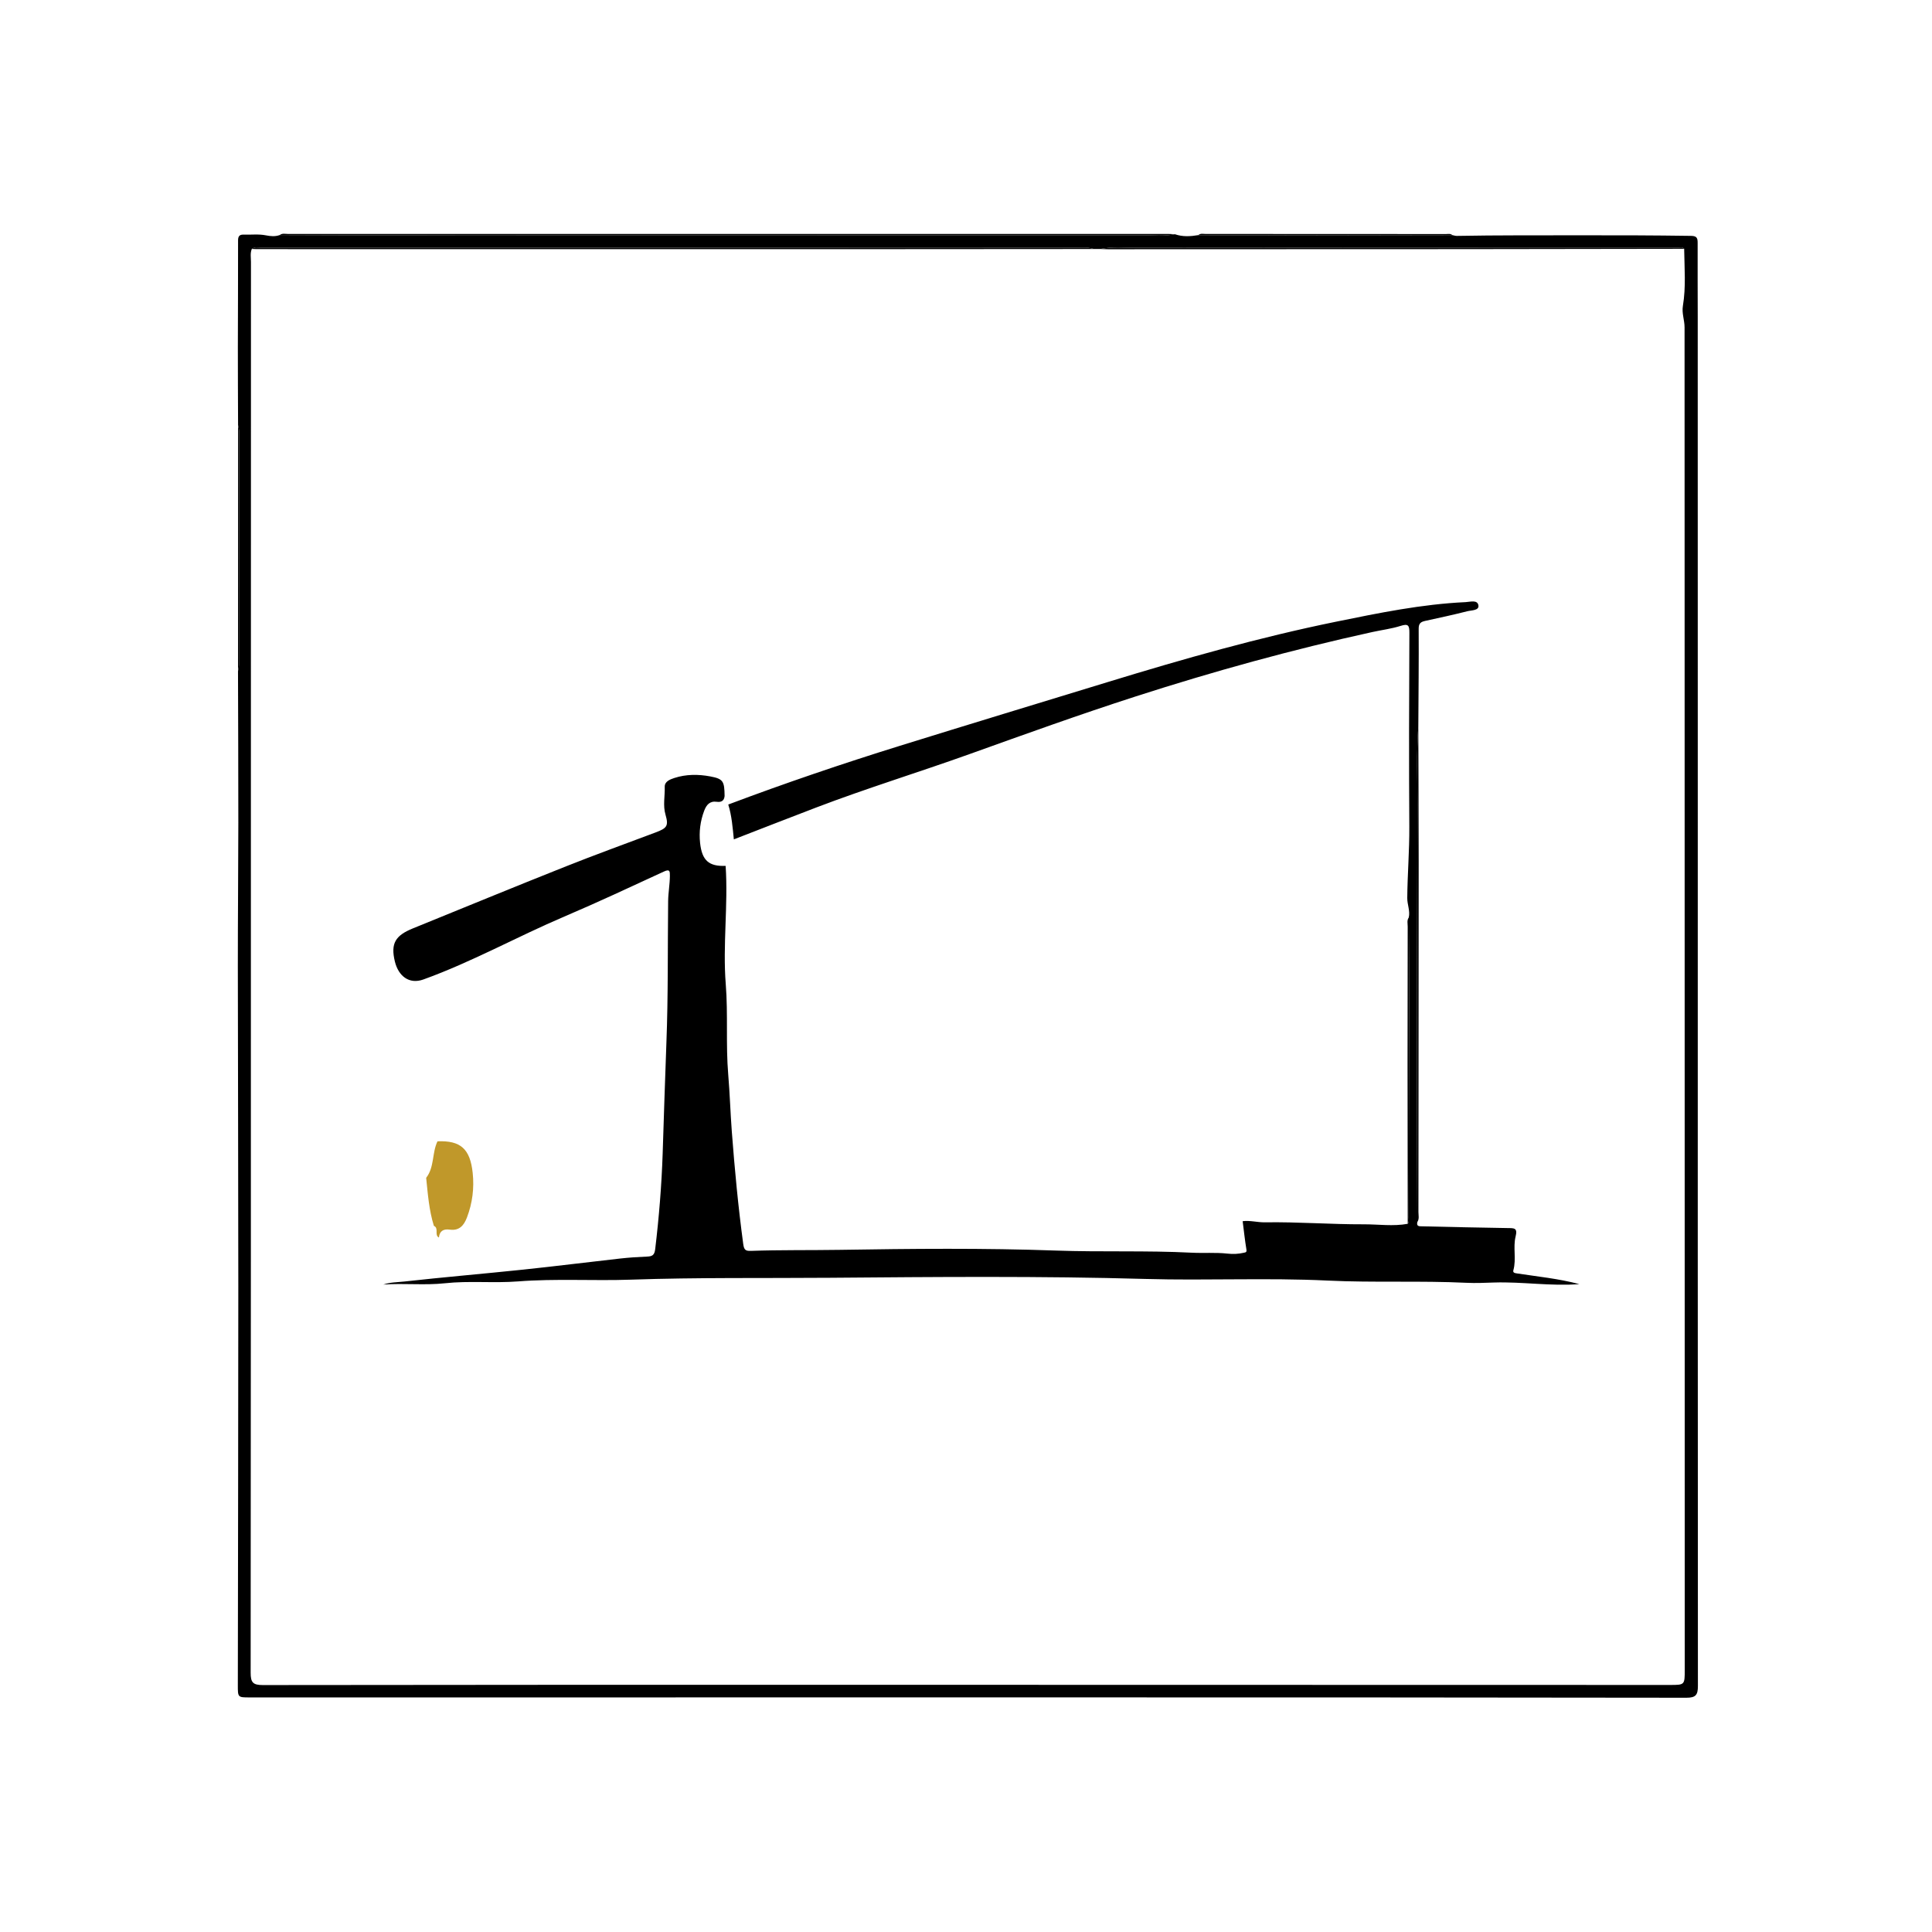
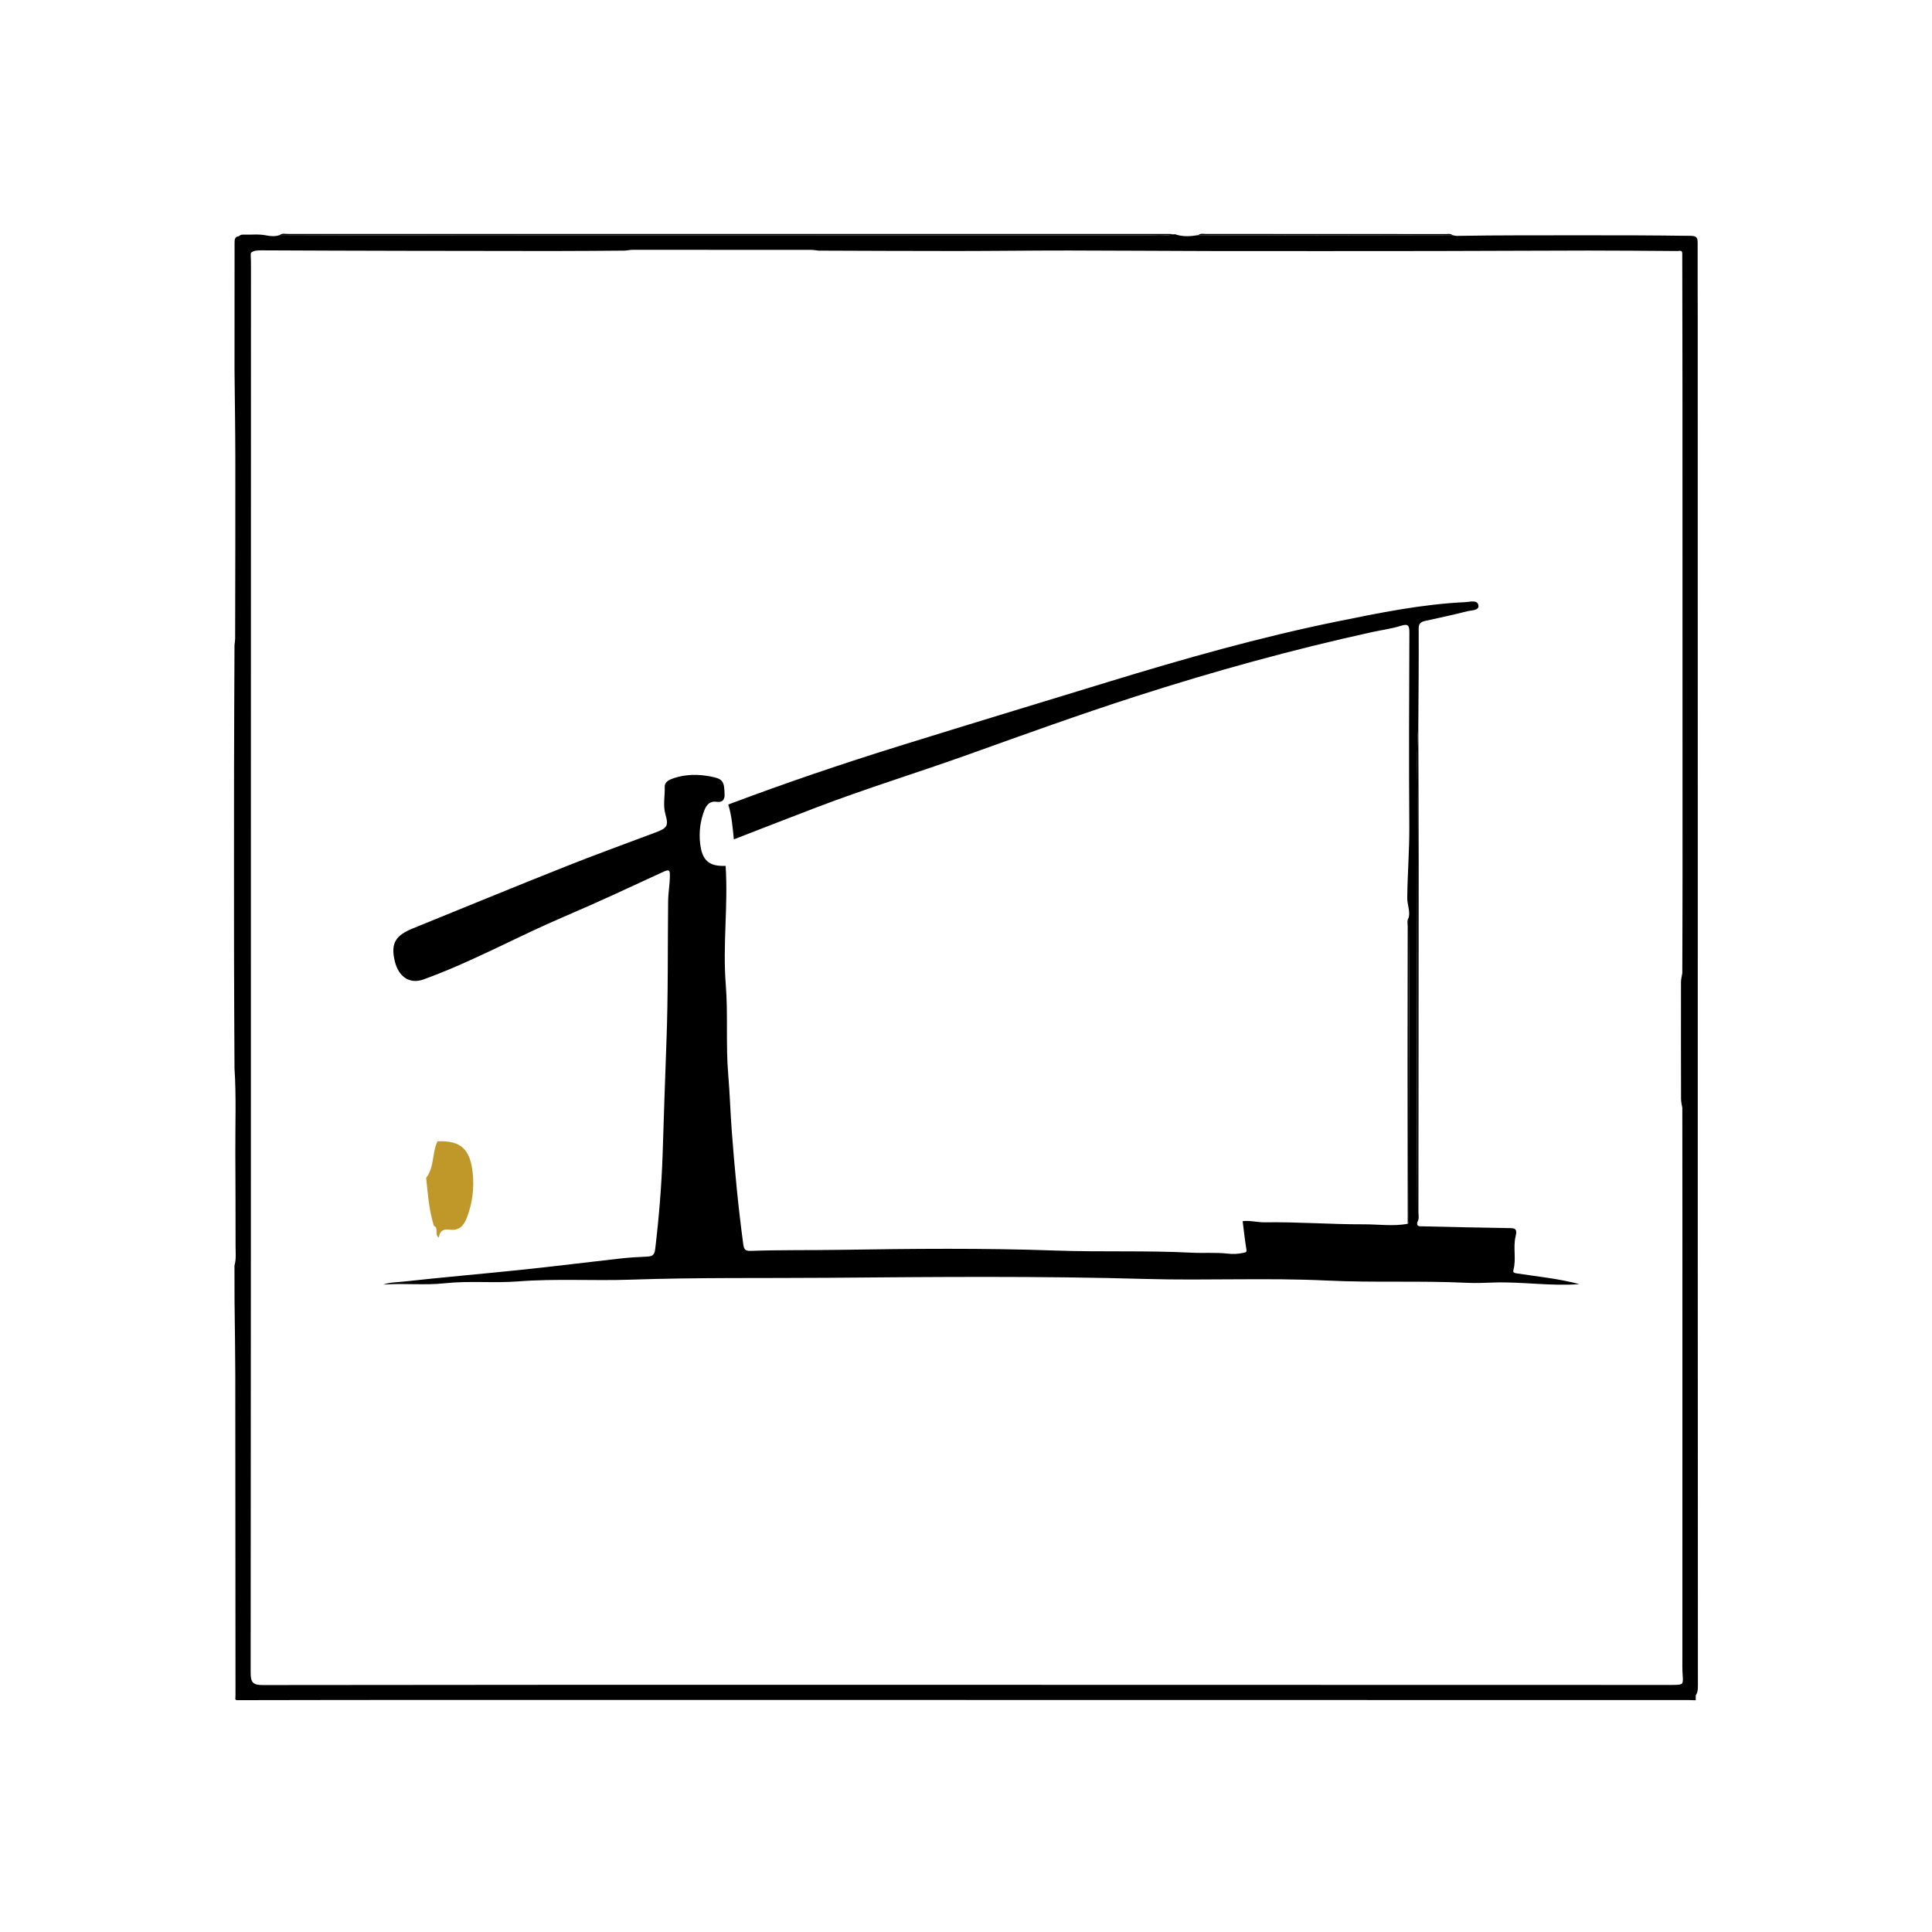
<svg xmlns="http://www.w3.org/2000/svg" version="1.1" id="Layer_1" x="0px" y="0px" width="1024.191px" height="1024.191px" viewBox="0 0 1024.191 1024.191" enable-background="new 0 0 1024.191 1024.191" xml:space="preserve">
-   <path fill="#C0982A" d="M231.924,605.035c12.22-0.495,17.29,3.935,18.66,16.75c0.862,8.064-0.135,15.976-3.028,23.597  c-1.601,4.217-4.06,7.182-9.157,6.465c-3.242-0.457-5.38,0.668-5.723,4.199c-2.556-1.35,0.15-4.961-2.666-6.2  c-2.581-8.288-3.201-16.891-4.092-25.451C230.366,618.701,228.947,611.188,231.924,605.035z" />
+   <path fill="#C0982A" d="M231.924,605.035c12.22-0.495,17.29,3.935,18.66,16.75c0.862,8.063-0.135,15.976-3.028,23.597  c-1.601,4.217-4.06,7.182-9.157,6.465c-3.242-0.457-5.38,0.668-5.723,4.199c-2.556-1.35,0.15-4.961-2.666-6.2  c-2.581-8.288-3.201-16.891-4.092-25.451C230.366,618.701,228.947,611.188,231.924,605.035z" />
  <g>
-     <path fill="currentColor" d="M126.206,225.346c-0.042-13.746-0.127-27.492-0.114-41.238c0.018-18.918,0.155-37.837,0.113-56.755   c-0.005-2.303,0.987-3.036,2.894-2.972c3.964,0.133,7.943-0.405,11.897,0.384c2.429,0.485,4.903,0.71,7.319-0.171   c31.807,0.086,63.617,0.239,95.427,0.239c120.585,0.001,241.17-0.031,361.756-0.126c5.779-0.005,11.605,0.675,17.357-0.535   c4.092,1.433,8.244,1.164,12.414,0.465c13.625,0.054,27.256,0.155,40.886,0.146c31.247-0.022,62.495-0.1,93.742-0.154   c0.806,0.149,1.611,0.441,2.416,0.427c21.453-0.397,42.926-0.276,64.369-0.32c19.938-0.042,39.911,0.017,59.865,0.305   c3.158,0.046,3.418,1.386,3.407,3.9c-0.055,13.164,0.043,26.328,0.046,39.492c0.016,87.647,0.025,175.295,0.024,262.942   c-0.002,154.134-0.035,308.271,0.07,462.404c0.005,4.719-1.144,6.229-6.062,6.225c-105.781-0.164-211.563-0.176-317.347-0.184   c-148.122-0.013-296.247,0.008-444.37,0.014c-6.228,0-6.244,0.002-6.236-6.521c0.089-70.463,0.25-140.926,0.257-211.387   c0.005-56.592-0.217-113.184-0.253-169.774c-0.016-25.288,0.245-50.576,0.26-75.864c0.016-26.816-0.109-53.633-0.174-80.446   c0.175-1.121,0.504-2.244,0.505-3.368c0.049-41.255,0.072-82.509,0.066-123.764C126.748,227.586,126.395,226.466,126.206,225.346z    M892.808,131.894c-0.718-1.019-1.79-0.661-2.735-0.661c-95.954,0.011-191.908,0.006-287.862,0.113   c-6.278,0.007-12.614-0.665-18.861,0.645c-1.167,0.003-2.334,0.006-3.501,0.01c-3.389-1.169-6.905-0.68-10.358-0.686   c-20.985-0.036-41.973,0.066-62.956,0.06c-122.747-0.04-245.495-0.1-368.243-0.123c-1.602,0-3.342-0.513-4.794,0.698   c-0.944,2.251-0.461,4.615-0.461,6.919C133,238.685,133,338.501,132.999,438.317c-0.003,149.477,0.02,298.953-0.122,448.428   c-0.005,5.086,1.172,6.547,6.426,6.539c109.649-0.168,219.297-0.146,328.949-0.137c138.979,0.014,277.958,0.051,416.938,0.079   c7.941,0.003,7.924,0.021,7.923-8.155c-0.023-188.193-0.041-376.388-0.065-564.58c-0.006-48.992-0.04-97.984-0.031-146.977   c0.001-3.81-1.531-7.477-0.886-11.337C893.814,152.119,892.938,141.997,892.808,131.894z" />
+     <path fill="currentColor" d="M126.206,225.346c-0.042-13.746-0.127-27.492-0.114-41.238c0.018-18.918,0.155-37.837,0.113-56.755   c-0.005-2.303,0.987-3.036,2.894-2.972c3.964,0.133,7.943-0.405,11.897,0.384c2.429,0.485,4.903,0.71,7.319-0.171   c31.807,0.086,63.617,0.239,95.427,0.239c120.585,0.001,241.17-0.031,361.756-0.126c5.779-0.005,11.605,0.675,17.357-0.535   c4.092,1.433,8.243,1.164,12.414,0.465c13.625,0.054,27.256,0.155,40.886,0.146c31.247-0.022,62.495-0.1,93.742-0.154   c0.806,0.149,1.61,0.441,2.416,0.427c21.452-0.397,42.926-0.276,64.368-0.32c19.938-0.042,39.911,0.017,59.865,0.305   c3.158,0.046,3.418,1.386,3.407,3.9c-0.055,13.164,0.043,26.328,0.046,39.492c0.016,87.647,0.025,175.295,0.024,262.942   c-0.002,154.134-0.035,308.271,0.069,462.404c0.005,4.719-1.144,6.229-6.062,6.225c-105.781-0.164-211.563-0.176-317.347-0.184   c-148.122-0.014-296.248,0.008-444.371,0.014c-6.228,0-6.244,0.002-6.236-6.521c0.089-70.463,0.25-140.926,0.257-211.387   c0.005-56.592-0.217-113.184-0.253-169.773c-0.016-25.288,0.245-50.576,0.26-75.864c0.016-26.816-0.109-53.633-0.174-80.446   c0.175-1.121,0.504-2.244,0.505-3.368c0.049-41.255,0.072-82.509,0.066-123.764C126.748,227.586,126.395,226.466,126.206,225.346z    M892.808,131.894c-0.718-1.019-1.79-0.661-2.734-0.661c-95.954,0.011-191.908,0.006-287.862,0.113   c-6.278,0.007-12.614-0.665-18.861,0.645c-1.167,0.003-2.334,0.006-3.501,0.01c-3.389-1.169-6.904-0.68-10.357-0.686   c-20.985-0.036-41.974,0.066-62.956,0.06c-122.747-0.04-245.495-0.1-368.243-0.123c-1.602,0-3.342-0.513-4.794,0.698   c-0.944,2.251-0.461,4.615-0.461,6.919C133,238.685,133,338.501,132.999,438.317c-0.003,149.477,0.02,298.953-0.122,448.428   c-0.005,5.086,1.172,6.547,6.426,6.539c109.649-0.168,219.296-0.146,328.949-0.137c138.979,0.014,277.958,0.051,416.938,0.078   c7.94,0.003,7.924,0.021,7.923-8.154c-0.023-188.193-0.041-376.389-0.065-564.581c-0.006-48.992-0.04-97.984-0.031-146.977   c0.001-3.81-1.53-7.477-0.886-11.337C893.814,152.119,892.938,141.997,892.808,131.894z" />
    <path fill="currentColor" d="M622.856,124.172c-5.753,1.21-11.578,0.53-17.357,0.535c-120.586,0.095-241.171,0.127-361.756,0.126   c-31.811,0-63.621-0.153-95.427-0.239c1.335-1.048,2.893-0.573,4.344-0.573c155.404-0.021,310.807-0.02,466.21-0.011   C620.199,124.01,621.527,124.116,622.856,124.172z" />
-     <path fill="currentColor" d="M769.898,124.628c-31.247,0.055-62.495,0.132-93.742,0.154c-13.63,0.01-27.26-0.092-40.888-0.146   c1.144-1.034,2.538-0.614,3.825-0.614c42.487-0.001,84.978,0.02,127.463,0.053C767.688,124.076,768.907,123.717,769.898,124.628z" />
+     <path fill="currentColor" d="M769.898,124.628c-31.247,0.055-62.495,0.132-93.742,0.154c-13.63,0.01-27.26-0.092-40.889-0.146   c1.145-1.034,2.538-0.614,3.825-0.614c42.487-0.001,84.979,0.02,127.463,0.053C767.688,124.076,768.907,123.717,769.898,124.628z" />
    <path fill="currentColor" d="M126.206,225.346c0.188,1.12,0.542,2.24,0.542,3.361c0.006,41.255-0.017,82.509-0.066,123.764   c-0.001,1.124-0.33,2.247-0.505,3.368C126.188,312.339,126.197,268.843,126.206,225.346z" />
-     <path fill="currentColor" d="M579.846,132c-45.648,0.031-91.302,0.087-136.953,0.09c-102.306,0.007-204.608-0.013-306.916-0.026   c-0.83-0.001-1.66-0.071-2.487-0.111c1.455-1.214,3.195-0.701,4.797-0.701c122.748,0.023,245.496,0.083,368.243,0.123   c20.983,0.007,41.971-0.096,62.956-0.06C572.939,131.32,576.458,130.831,579.846,132z" />
-     <path fill="currentColor" d="M892.808,131.894c-38.995,0.058-77.989,0.141-116.984,0.167c-62.83,0.043-125.661,0.05-188.491,0.064   c-1.33,0-2.66-0.087-3.987-0.134c6.251-1.311,12.587-0.639,18.865-0.646c95.954-0.105,191.908-0.103,287.862-0.113   C891.018,131.232,892.09,130.875,892.808,131.894z" />
-     <path fill="currentColor" d="M386.065,426.496c30.019-11.303,60.38-21.618,91.003-31.139c36.799-11.44,73.683-22.612,110.53-33.893   c39.865-12.205,79.955-23.588,120.836-31.924c22.653-4.62,45.328-9.271,68.521-10.339c2.425-0.111,6.376-1.443,6.797,1.846   c0.337,2.634-3.771,2.439-5.979,3.004c-7.337,1.875-14.745,3.461-22.146,5.078c-2.325,0.508-3.575,1.212-3.559,4.157   c0.104,17.319-0.096,34.641-0.19,51.956c-1.037,13.776-0.427,27.58-0.473,41.371c-0.168,50.604-0.197,101.208-0.224,151.813   c-0.011,23.131,0.113,46.265,0.178,69.396c-0.578,2.436,1.104,2.246,2.625,2.276c15.128,0.324,30.254,0.726,45.383,0.927   c3.336,0.045,5.232-0.138,4.077,4.512c-1.434,5.75,0.479,11.936-1.179,17.834c-0.365,1.305,0.711,1.51,1.815,1.68   c10.976,1.688,22.062,2.746,33.174,5.691c-15.332,1.174-30.266-1.34-45.253-0.854c-4.822,0.158-9.662,0.39-14.474,0.154   c-24.587-1.188-49.233-0.002-73.777-1.188c-32.124-1.555-64.226,0.058-96.311-0.856c-55.776-1.588-111.56-1.08-167.329-0.625   c-35.21,0.287-70.445-0.223-105.624,1c-19.955,0.695-39.927-0.625-59.802,0.922c-12.964,1.01-25.949-0.414-38.795,0.98   c-10.901,1.184-21.771-0.109-32.663,0.696c3.57-1.256,7.416-1.207,11.061-1.608c21.024-2.334,42.109-4.117,63.149-6.322   c17.09-1.791,34.141-3.951,51.219-5.857c4.769-0.528,9.567-0.858,14.362-1.045c2.744-0.104,3.936-0.748,4.314-3.938   c2.011-16.816,3.389-33.631,3.959-50.59c0.659-19.539,1.217-39.089,1.978-58.621c0.976-25.115,0.637-50.213,0.926-75.319   c0.051-4.419,0.898-8.855,0.927-13.333c0.015-2.492-0.017-3.769-3.181-2.309c-17.515,8.084-34.984,16.278-52.729,23.835   c-25.117,10.694-49.024,24.091-74.763,33.374c-7.599,2.737-13.251-1.863-15.115-9.507c-2.36-9.68,0.328-13.824,9.565-17.578   c26.712-10.857,53.376-21.837,80.167-32.496c16.072-6.396,32.34-12.306,48.537-18.384c5.899-2.217,6.944-3.406,5.215-9.319   c-1.468-5.012-0.274-9.901-0.43-14.831c-0.091-2.852,2.828-3.95,5.029-4.675c6.262-2.063,12.818-2.043,19.171-0.844   c6.856,1.295,7.44,2.589,7.538,10.391c-0.249,2.563-1.803,3.379-4.152,3.048c-3.699-0.521-5.483,1.633-6.646,4.691   c-2.102,5.531-2.823,11.272-2.197,17.125c0.994,9.301,4.675,12.518,13.542,12.156c1.393,20.924-1.595,41.822,0.07,62.791   c1.262,15.894-0.034,31.908,1.307,47.859c0.847,10.039,1.139,20.129,1.898,30.189c1.51,19.924,3.378,39.793,6.053,59.6   c0.425,3.137,1.203,3.766,4.073,3.662c15.621-0.562,31.258-0.293,46.887-0.543c38.282-0.615,76.578-0.99,114.88,0.375   c23.932,0.854,47.914-0.101,71.859,1.129c6.315,0.324,12.702-0.211,18.963,0.483c3.047,0.341,5.79,0.209,8.664-0.446   c1.054-0.242,1.674-0.232,1.418-1.775c-0.818-4.934-1.34-9.918-1.987-14.965c3.928-0.502,7.863,0.668,11.774,0.604   c17.479-0.274,34.918,1.113,52.378,1.054c7.776-0.027,15.582,1.164,23.344-0.265c0.86-1.006,0.519-2.223,0.521-3.346   c0.093-37.896,0.189-75.797,0.226-113.693c0.016-15.116-0.119-30.235-0.186-45.354c0.811-3.513-0.822-6.821-0.795-10.32   c0.1-12.612,1.171-25.186,1.087-37.815c-0.229-34.276-0.12-68.556,0.037-102.833c0.019-3.966-0.672-4.869-4.666-3.606   c-4.849,1.532-9.977,2.158-14.965,3.253c-42.406,9.297-84.217,20.842-125.517,34.156c-29.573,9.534-58.811,20.079-88.067,30.567   c-26.948,9.661-54.357,18.052-81.129,28.26c-14.615,5.573-29.183,11.281-43.771,16.929   C388.391,438.754,387.939,432.511,386.065,426.496z" />
-     <path fill="currentColor" d="M751.36,647.824c-0.063-23.131-0.188-46.265-0.178-69.396c0.024-50.604,0.056-101.209,0.224-151.813   c0.046-13.791-0.564-27.595,0.473-41.371c0.067,23.974,0.194,47.94,0.192,71.911c-0.005,61.774-0.063,123.55-0.134,185.326   C751.936,644.259,752.492,646.148,751.36,647.824z" />
-     <path fill="currentColor" d="M746.259,648.773c-0.032-28.253-0.084-56.507-0.092-84.759c-0.007-24.27,0.025-48.537,0.081-72.807   c0.004-1.613-0.505-3.333,0.57-4.834c0.064,15.122,0.197,30.241,0.186,45.358c-0.034,37.896-0.133,75.797-0.226,113.692   C746.776,646.55,747.12,647.767,746.259,648.773z" />
+     <path fill="currentColor" d="M579.846,132c-45.647,0.031-91.302,0.087-136.953,0.09c-102.306,0.007-204.607-0.013-306.916-0.026   c-0.83-0.001-1.66-0.071-2.487-0.111c1.455-1.214,3.195-0.701,4.797-0.701c122.748,0.023,245.496,0.083,368.243,0.123   c20.982,0.007,41.971-0.096,62.956-0.06C572.939,131.32,576.458,130.831,579.846,132z" />
+     <path fill="currentColor" d="M892.808,131.894c-38.995,0.058-77.988,0.141-116.983,0.167c-62.83,0.043-125.661,0.05-188.491,0.064   c-1.33,0-2.66-0.087-3.987-0.134c6.251-1.311,12.587-0.639,18.865-0.646c95.954-0.104,191.908-0.103,287.862-0.113   C891.018,131.232,892.09,130.875,892.808,131.894z" />
+     <path fill="currentColor" d="M386.065,426.496c30.019-11.303,60.38-21.618,91.003-31.139c36.799-11.44,73.683-22.612,110.529-33.893   c39.865-12.205,79.955-23.588,120.836-31.924c22.653-4.62,45.328-9.271,68.521-10.339c2.425-0.111,6.376-1.443,6.797,1.846   c0.337,2.634-3.771,2.439-5.979,3.004c-7.338,1.875-14.745,3.461-22.146,5.078c-2.325,0.508-3.575,1.212-3.559,4.157   c0.104,17.319-0.097,34.641-0.19,51.956c-1.037,13.776-0.427,27.58-0.473,41.371c-0.168,50.604-0.197,101.208-0.225,151.813   c-0.011,23.131,0.113,46.266,0.179,69.396c-0.578,2.436,1.104,2.246,2.625,2.275c15.128,0.324,30.254,0.727,45.383,0.928   c3.336,0.045,5.231-0.139,4.077,4.512c-1.435,5.75,0.479,11.936-1.18,17.834c-0.364,1.305,0.711,1.51,1.815,1.68   c10.976,1.688,22.062,2.746,33.174,5.691c-15.332,1.174-30.266-1.34-45.253-0.854c-4.822,0.158-9.662,0.391-14.474,0.154   c-24.587-1.188-49.233-0.002-73.777-1.188c-32.124-1.556-64.226,0.058-96.311-0.856c-55.776-1.588-111.561-1.08-167.329-0.625   c-35.21,0.287-70.445-0.223-105.624,1c-19.955,0.695-39.927-0.625-59.802,0.922c-12.964,1.01-25.949-0.414-38.795,0.98   c-10.901,1.184-21.771-0.109-32.663,0.695c3.57-1.256,7.416-1.207,11.061-1.607c21.024-2.334,42.109-4.117,63.149-6.322   c17.09-1.791,34.141-3.951,51.219-5.857c4.769-0.527,9.566-0.857,14.361-1.045c2.744-0.104,3.937-0.748,4.314-3.938   c2.011-16.816,3.389-33.631,3.959-50.59c0.659-19.539,1.217-39.089,1.978-58.621c0.977-25.115,0.638-50.213,0.927-75.319   c0.051-4.419,0.897-8.854,0.927-13.333c0.015-2.492-0.017-3.769-3.181-2.309c-17.516,8.084-34.984,16.277-52.729,23.835   c-25.117,10.693-49.024,24.091-74.763,33.374c-7.599,2.736-13.251-1.863-15.115-9.507c-2.36-9.681,0.328-13.824,9.565-17.578   c26.712-10.857,53.376-21.837,80.167-32.496c16.071-6.396,32.34-12.307,48.536-18.384c5.899-2.218,6.944-3.406,5.216-9.319   c-1.469-5.012-0.274-9.901-0.431-14.831c-0.091-2.852,2.828-3.95,5.029-4.675c6.262-2.063,12.818-2.043,19.171-0.844   c6.856,1.295,7.44,2.589,7.538,10.391c-0.249,2.563-1.803,3.379-4.152,3.048c-3.698-0.521-5.482,1.633-6.646,4.691   c-2.103,5.53-2.823,11.271-2.197,17.125c0.994,9.301,4.675,12.518,13.542,12.155c1.394,20.925-1.595,41.822,0.07,62.791   c1.262,15.895-0.034,31.908,1.307,47.859c0.848,10.039,1.14,20.129,1.898,30.189c1.51,19.924,3.378,39.793,6.053,59.6   c0.425,3.137,1.203,3.766,4.073,3.662c15.621-0.563,31.258-0.293,46.887-0.543c38.282-0.615,76.578-0.99,114.88,0.375   c23.933,0.854,47.914-0.102,71.859,1.129c6.314,0.324,12.702-0.211,18.963,0.482c3.047,0.342,5.79,0.209,8.664-0.445   c1.054-0.242,1.674-0.232,1.418-1.775c-0.818-4.934-1.34-9.918-1.987-14.965c3.929-0.502,7.863,0.668,11.774,0.604   c17.479-0.273,34.918,1.113,52.378,1.055c7.776-0.027,15.582,1.164,23.344-0.266c0.86-1.006,0.52-2.223,0.521-3.346   c0.093-37.896,0.188-75.797,0.226-113.693c0.016-15.115-0.119-30.234-0.186-45.354c0.811-3.513-0.822-6.821-0.795-10.32   c0.1-12.611,1.171-25.186,1.087-37.814c-0.229-34.276-0.12-68.556,0.036-102.833c0.02-3.966-0.672-4.869-4.666-3.606   c-4.849,1.532-9.977,2.158-14.965,3.253c-42.405,9.297-84.217,20.842-125.517,34.156c-29.573,9.534-58.812,20.079-88.067,30.567   c-26.947,9.661-54.356,18.052-81.129,28.26c-14.615,5.573-29.183,11.281-43.771,16.929   C388.391,438.754,387.939,432.511,386.065,426.496z" />
+     <path fill="currentColor" d="M751.36,647.824c-0.063-23.131-0.188-46.266-0.179-69.396c0.024-50.604,0.057-101.209,0.225-151.813   c0.046-13.791-0.564-27.595,0.473-41.371c0.067,23.974,0.194,47.939,0.192,71.911c-0.005,61.773-0.063,123.55-0.134,185.326   C751.936,644.259,752.492,646.148,751.36,647.824z" />
+     <path fill="currentColor" d="M746.259,648.773c-0.032-28.253-0.084-56.508-0.092-84.76c-0.007-24.27,0.025-48.536,0.081-72.807   c0.004-1.613-0.505-3.333,0.57-4.834c0.063,15.122,0.196,30.241,0.186,45.358c-0.034,37.896-0.133,75.797-0.226,113.691   C746.776,646.55,747.12,647.767,746.259,648.773z" />
  </g>
+   <path fill="currentColor" d="M124.342,690.246c-0.015-6.445-0.029-12.893-0.044-19.334c0.988-3.416,0.581-6.93,0.583-10.396  c0.013-16.473-0.054-32.943-0.128-49.416c-0.067-14.957,0.528-29.92-0.437-44.865c-0.084-19.271-0.22-38.541-0.243-57.813  c-0.04-33.403-0.041-66.806,0.001-100.209c0.028-22.099,0.158-44.196,0.243-66.289c0.116-1.142,0.332-2.287,0.334-3.434  c0.056-31.458,0.145-62.916,0.105-94.374c-0.02-15.956-0.278-31.911-0.429-47.866c0.018-22.265,0.056-44.528,0.024-66.792  c-0.003-2.521-0.185-4.472,3.486-4.212c14.248,1.008,28.547-0.556,42.764,0.275c13.485,0.789,26.938,0.438,40.401,0.515  c28.754,0.165,57.517,0.408,86.261-0.141c11.631-0.223,23.268-0.507,34.899-0.473c14.229,0.041,28.459,0.597,42.688,0.592  c15.465-0.005,30.938-0.835,46.39-0.491c14.131,0.313,28.268,0.882,42.389,0.51c56.105-1.48,112.216-0.463,168.323-0.64  c49.92-0.157,99.841-0.042,149.762-0.056c36.254-0.01,72.508-0.05,108.762-0.041c9.512,0.003,8.7-1.146,8.7,8.403  c-0.01,93.479-0.033,186.958-0.053,280.438c-0.012,57.806-0.046,115.611-0.032,173.417c0.017,62.955,0.118,125.91,0.103,188.865  c-0.012,41.641-0.165,83.279-0.252,124.916c-1.163-0.031-2.329-0.088-3.494-0.088c-102.455-0.02-204.909-0.037-307.364-0.049  c-122.444-0.016-244.889-0.033-367.333-0.029c-31.815,0-63.63,0.082-95.444,0.125c-0.141-0.193-0.327-0.322-0.555-0.383  c0.034-0.828,0.091-1.658,0.091-2.488c-0.03-56.432-0.041-112.863-0.115-169.295C124.709,716.17,124.476,703.207,124.342,690.246z   M891.817,515.848c0.044-17.47,0.127-34.938,0.126-52.406c0-87.396-0.016-174.79-0.04-262.185  c-0.006-22.297-0.068-44.595-0.105-66.892c-0.033-2.001-1.489-1.279-2.518-1.285c-15.812-0.099-31.62-0.267-47.432-0.253  c-27.111,0.023-54.224,0.211-81.336,0.242c-39.923,0.047-79.846,0.056-119.77,0.007c-24.725-0.03-49.448-0.269-74.172-0.278  c-19.95-0.009-39.9,0.259-59.852,0.267c-24.265,0.01-48.528-0.125-72.794-0.198c-1.309-0.139-2.616-0.398-3.925-0.399  c-31.445-0.034-62.891-0.048-94.336-0.034c-1.478,0.001-2.953,0.278-4.43,0.427c-12.97,0.074-25.938,0.223-38.906,0.209  c-51.293-0.056-102.586-0.093-153.877-0.357c-4.993-0.026-6.703,1.002-6.646,6.375c0.319,30.487,0.281,60.979,0.269,91.47  c-0.045,106.465-0.158,212.93-0.19,319.395c-0.024,79.475,0.033,158.949,0.061,238.424c0.012,33.654,0.117,67.313-0.037,100.967  c-0.018,4.025,1.183,4.934,4.985,4.855c14.821-0.293,29.647-0.268,44.472-0.359c27.316,0.059,54.632,0.156,81.948,0.16  c20.818,0,41.636-0.121,62.454-0.188c0.875,0.004,1.751,0.008,2.626,0.012c1.491,0.078,2.981,0.221,4.474,0.223  c44.158,0.02,88.315,0.049,132.475,0.018c26.485-0.02,52.971-0.141,79.456-0.217c6.211,0.338,12.421,0.428,18.63-0.033  c8.317,0.084,16.634,0.246,24.951,0.234c29.132-0.043,58.263-0.146,87.396-0.229c1.872-0.012,3.743-0.021,5.616-0.031  c1.824,0.084,3.648,0.24,5.474,0.24c44.328,0.008,88.655,0.006,132.983-0.012c22.498-0.008,44.997-0.127,67.493,0.016  c3.71,0.021,5.088-0.947,4.755-4.74c-0.35-3.973-0.232-7.99-0.232-11.99c-0.001-73.15,0.016-146.305,0.017-219.457  c0.001-23.488-0.031-46.979-0.048-70.471c-0.234-1.604-0.67-3.207-0.674-4.811c-0.057-20.633-0.066-41.266-0.029-61.896  C891.13,519.059,891.577,517.453,891.817,515.848z" />
</svg>
